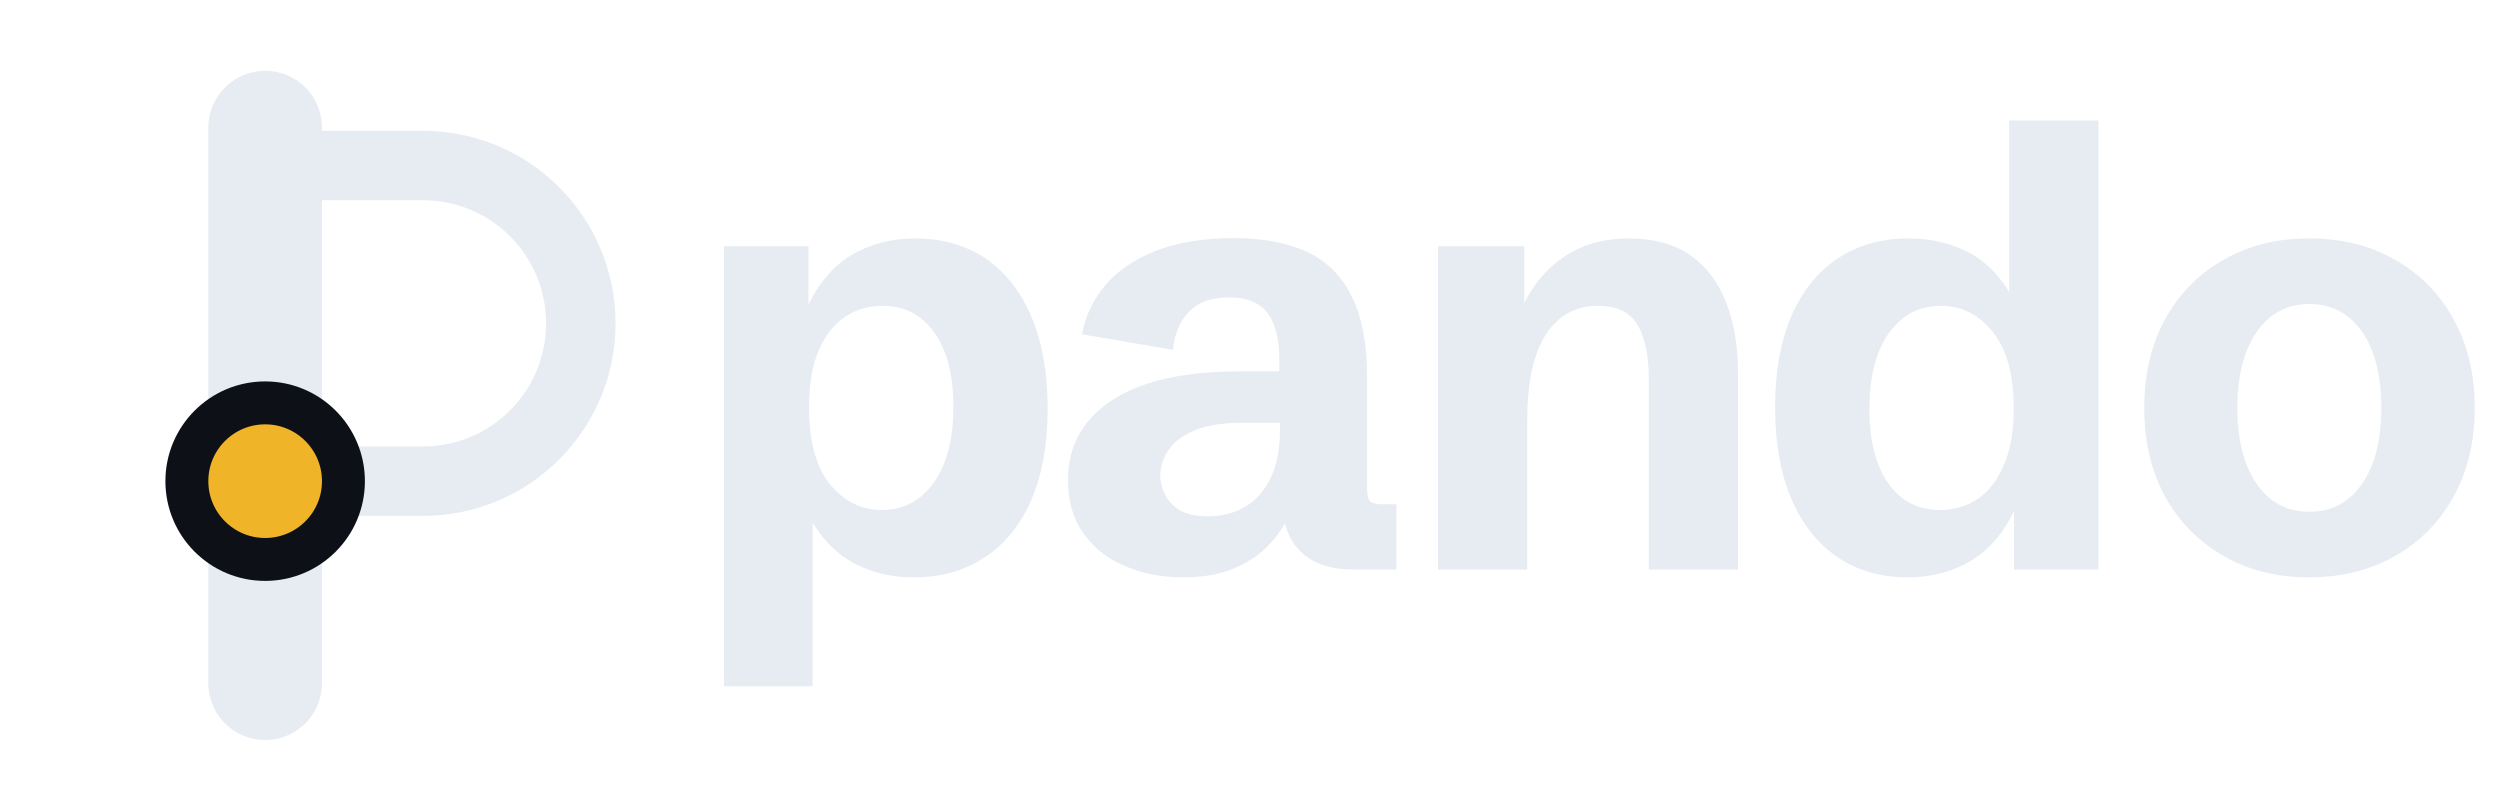
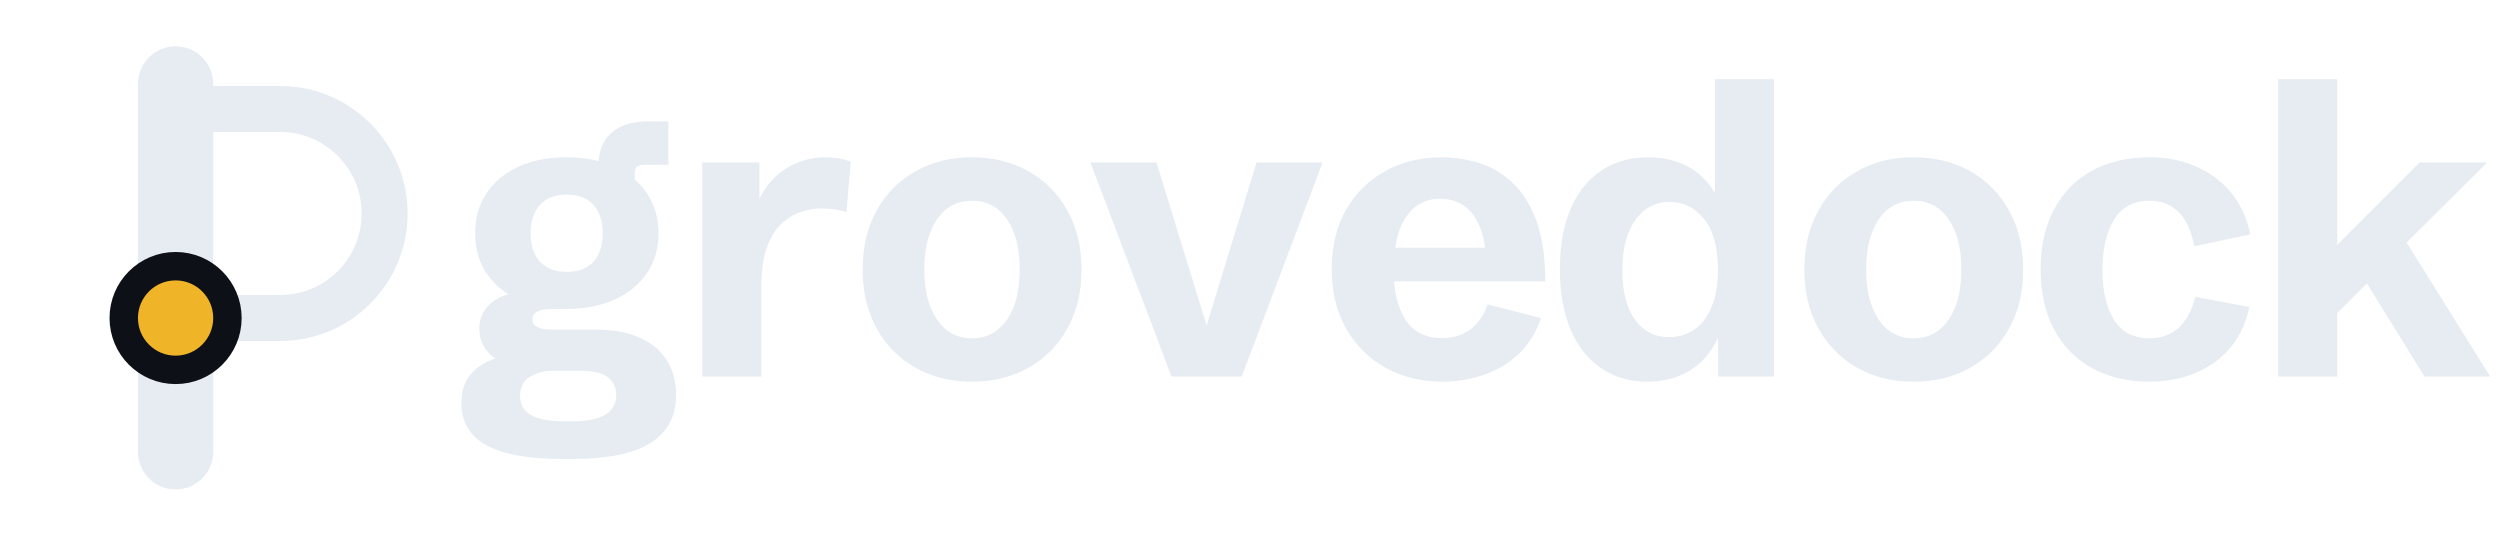
- <svg xmlns="http://www.w3.org/2000/svg" viewBox="0 0 198 64" width="148" height="48" role="img" aria-labelledby="t">
+ <svg xmlns="http://www.w3.org/2000/svg" viewBox="0 0 299 64" width="224" height="48" role="img" aria-labelledby="t">
  <path d="M21 13h12.5a12.5 12.5 0 0 1 0 25H25" fill="none" stroke="#E6ECF2" stroke-width="5.5" stroke-linecap="round" />
  <path d="M21 10v44" stroke="#E6ECF2" stroke-width="9" stroke-linecap="round" />
  <circle cx="21" cy="38" r="6.2" fill="#F0B429" stroke="#0D1117" stroke-width="3.4" />
  <g transform="translate(54 45.0) scale(0.02371)">
-     <path fill="#E6ECF2" d="M141 390V-1080H423V-863L420 -879Q476 -997 569 -1052Q663 -1106 779 -1106Q915 -1106 1015 -1039Q1114 -971 1168 -844Q1222 -716 1222 -538Q1222 -360 1168 -234Q1113 -107 1012 -41Q912 26 774 26Q654 26 561 -29Q467 -85 409 -210L437 -212V390ZM668 -199Q777 -199 842 -291Q907 -382 907 -544Q907 -704 843 -792Q780 -881 670 -881Q601 -881 545 -844Q490 -807 457 -732Q425 -656 425 -542Q425 -371 495 -285Q565 -199 668 -199ZM1673 26Q1569 26 1482 -11Q1395 -47 1343 -119Q1290 -191 1290 -299Q1290 -415 1358 -496Q1425 -577 1552 -620Q1680 -662 1862 -662H2014L1996 -635V-697Q1996 -804 1957 -856Q1918 -909 1828 -909Q1741 -909 1696 -863Q1650 -818 1640 -734L1337 -786Q1353 -876 1414 -949Q1474 -1021 1582 -1064Q1689 -1107 1845 -1107Q1988 -1107 2087 -1062Q2186 -1016 2237 -914Q2289 -812 2289 -641V-274Q2289 -240 2298 -229Q2308 -218 2339 -218H2387V0H2245Q2129 0 2068 -59Q2007 -117 2007 -227V-278L2060 -258Q2047 -215 2021 -166Q1996 -117 1952 -73Q1908 -30 1840 -2Q1772 26 1673 26ZM1758 -178Q1829 -178 1882 -210Q1936 -242 1967 -306Q1998 -371 1998 -467V-490H1872Q1766 -490 1706 -462Q1646 -434 1622 -394Q1598 -353 1598 -315Q1598 -285 1613 -253Q1627 -221 1662 -199Q1697 -178 1758 -178ZM2526 0V-1080H2814V-831L2807 -876Q2856 -983 2946 -1044Q3036 -1106 3164 -1106Q3289 -1106 3370 -1049Q3450 -992 3489 -891Q3528 -790 3528 -658V0H3230V-639Q3230 -754 3192 -818Q3154 -881 3060 -881Q2949 -881 2887 -786Q2824 -691 2824 -495V0ZM4095 26Q3959 26 3860 -42Q3760 -110 3706 -237Q3652 -364 3652 -542Q3652 -720 3706 -846Q3761 -973 3861 -1039Q3961 -1106 4099 -1106Q4219 -1106 4313 -1051Q4406 -996 4464 -870L4434 -868V-1500H4732V0H4450V-217L4453 -202Q4399 -85 4306 -29Q4212 26 4095 26ZM4203 -199Q4273 -199 4329 -236Q4384 -273 4416 -349Q4449 -425 4449 -538Q4449 -709 4378 -795Q4308 -881 4206 -881Q4098 -881 4032 -790Q3967 -699 3967 -536Q3967 -377 4030 -288Q4093 -199 4203 -199ZM5436 26Q5273 26 5149 -46Q5024 -118 4954 -245Q4885 -373 4885 -540Q4885 -708 4954 -835Q5024 -963 5149 -1034Q5273 -1106 5436 -1106Q5600 -1106 5724 -1034Q5849 -963 5919 -835Q5989 -708 5989 -540Q5989 -372 5919 -245Q5849 -117 5724 -46Q5599 26 5436 26ZM5437 -193Q5548 -193 5613 -287Q5677 -380 5677 -540Q5677 -701 5613 -794Q5548 -887 5437 -887Q5325 -887 5261 -794Q5196 -701 5196 -540Q5196 -379 5261 -286Q5325 -193 5437 -193Z" />
+     <path fill="#E6ECF2" d="M565 416Q304 416 177 347Q50 278 50 134Q50 45 96 -10Q141 -65 220 -91Q183 -117 161 -156Q140 -195 140 -242Q140 -303 178 -349Q216 -395 287 -415Q208 -465 163 -543Q119 -622 119 -723Q119 -839 177 -925Q234 -1011 338 -1059Q442 -1106 581 -1106Q720 -1106 824 -1059Q928 -1011 986 -924Q1044 -838 1044 -722Q1044 -608 986 -522Q928 -436 824 -389Q719 -341 579 -341H507Q408 -341 408 -288Q408 -237 507 -237H725Q837 -237 914 -210Q991 -183 1040 -138Q1088 -92 1111 -33Q1133 26 1133 91Q1133 255 1003 336Q873 416 604 416ZM572 226H608Q831 226 831 92Q831 40 792 6Q753 -29 650 -29H508Q446 -29 396 1Q346 30 346 99Q346 163 401 194Q456 226 572 226ZM581 -528Q668 -528 716 -579Q763 -630 763 -722Q763 -814 716 -866Q668 -918 581 -918Q495 -918 447 -867Q399 -815 399 -722Q399 -630 447 -579Q495 -528 581 -528ZM741 -951V-1060Q741 -1170 805 -1228Q869 -1287 991 -1287H1094V-1068H974Q943 -1068 933 -1057Q924 -1046 924 -1013V-951ZM1265 0V-1080H1553V-837L1540 -869Q1592 -989 1685 -1048Q1778 -1106 1888 -1106Q1919 -1106 1951 -1101Q1983 -1096 2014 -1084L1992 -830Q1927 -848 1866 -848Q1817 -848 1764 -831Q1711 -814 1665 -772Q1620 -729 1591 -652Q1563 -574 1563 -454V0ZM2625 26Q2462 26 2338 -46Q2213 -118 2143 -245Q2074 -373 2074 -540Q2074 -708 2143 -835Q2213 -963 2338 -1034Q2462 -1106 2625 -1106Q2789 -1106 2913 -1034Q3038 -963 3108 -835Q3178 -708 3178 -540Q3178 -372 3108 -245Q3038 -117 2913 -46Q2788 26 2625 26ZM2626 -193Q2737 -193 2802 -287Q2866 -380 2866 -540Q2866 -701 2802 -794Q2737 -887 2626 -887Q2514 -887 2450 -794Q2385 -701 2385 -540Q2385 -379 2450 -286Q2514 -193 2626 -193ZM3632 0 3223 -1080H3556L3823 -212H3795L4061 -1080H4394L3986 0ZM4999 26Q4841 26 4714 -43Q4588 -112 4514 -240Q4440 -367 4440 -541Q4440 -714 4512 -841Q4585 -968 4711 -1037Q4837 -1106 4997 -1106Q5087 -1106 5178 -1079Q5270 -1052 5346 -983Q5423 -915 5470 -792Q5517 -670 5517 -480H4631V-650H5252L5220 -597Q5212 -705 5180 -771Q5149 -837 5099 -867Q5050 -897 4989 -897Q4910 -897 4857 -852Q4804 -807 4778 -727Q4752 -646 4752 -540Q4752 -380 4812 -287Q4872 -194 4997 -194Q5078 -194 5137 -236Q5196 -278 5227 -364L5496 -295Q5458 -183 5381 -112Q5304 -41 5205 -8Q5105 26 4999 26ZM6034 26Q5899 26 5799 -42Q5699 -110 5645 -237Q5591 -364 5591 -542Q5591 -720 5645 -846Q5700 -973 5800 -1039Q5900 -1106 6039 -1106Q6158 -1106 6252 -1051Q6345 -996 6403 -870L6373 -868V-1500H6671V0H6389V-217L6392 -202Q6338 -85 6245 -29Q6151 26 6034 26ZM6142 -199Q6212 -199 6268 -236Q6323 -273 6355 -349Q6388 -425 6388 -538Q6388 -709 6318 -795Q6247 -881 6145 -881Q6037 -881 5972 -790Q5906 -699 5906 -536Q5906 -377 5969 -288Q6032 -199 6142 -199ZM7375 26Q7212 26 7088 -46Q6963 -118 6894 -245Q6824 -373 6824 -540Q6824 -708 6894 -835Q6963 -963 7088 -1034Q7212 -1106 7375 -1106Q7539 -1106 7664 -1034Q7788 -963 7858 -835Q7928 -708 7928 -540Q7928 -372 7858 -245Q7788 -117 7663 -46Q7539 26 7375 26ZM7376 -193Q7487 -193 7552 -287Q7616 -380 7616 -540Q7616 -701 7552 -794Q7487 -887 7376 -887Q7264 -887 7200 -794Q7136 -701 7136 -540Q7136 -379 7200 -286Q7264 -193 7376 -193ZM8569 26Q8399 26 8275 -43Q8150 -112 8083 -239Q8016 -366 8016 -541Q8016 -715 8083 -842Q8150 -969 8274 -1038Q8398 -1106 8568 -1106Q8690 -1106 8795 -1062Q8900 -1018 8973 -932Q9047 -845 9074 -717L8791 -657Q8770 -772 8712 -830Q8654 -887 8566 -887Q8445 -887 8386 -791Q8328 -695 8328 -537Q8328 -380 8386 -286Q8444 -193 8567 -193Q8652 -193 8710 -244Q8769 -296 8796 -402L9069 -351Q9048 -253 9000 -181Q8951 -110 8883 -64Q8814 -19 8734 4Q8654 26 8569 26ZM9214 0V-1500H9512V-664L9928 -1080H10269L9862 -676L10284 0H9952L9662 -470L9512 -320V0Z" />
  </g>
</svg>
